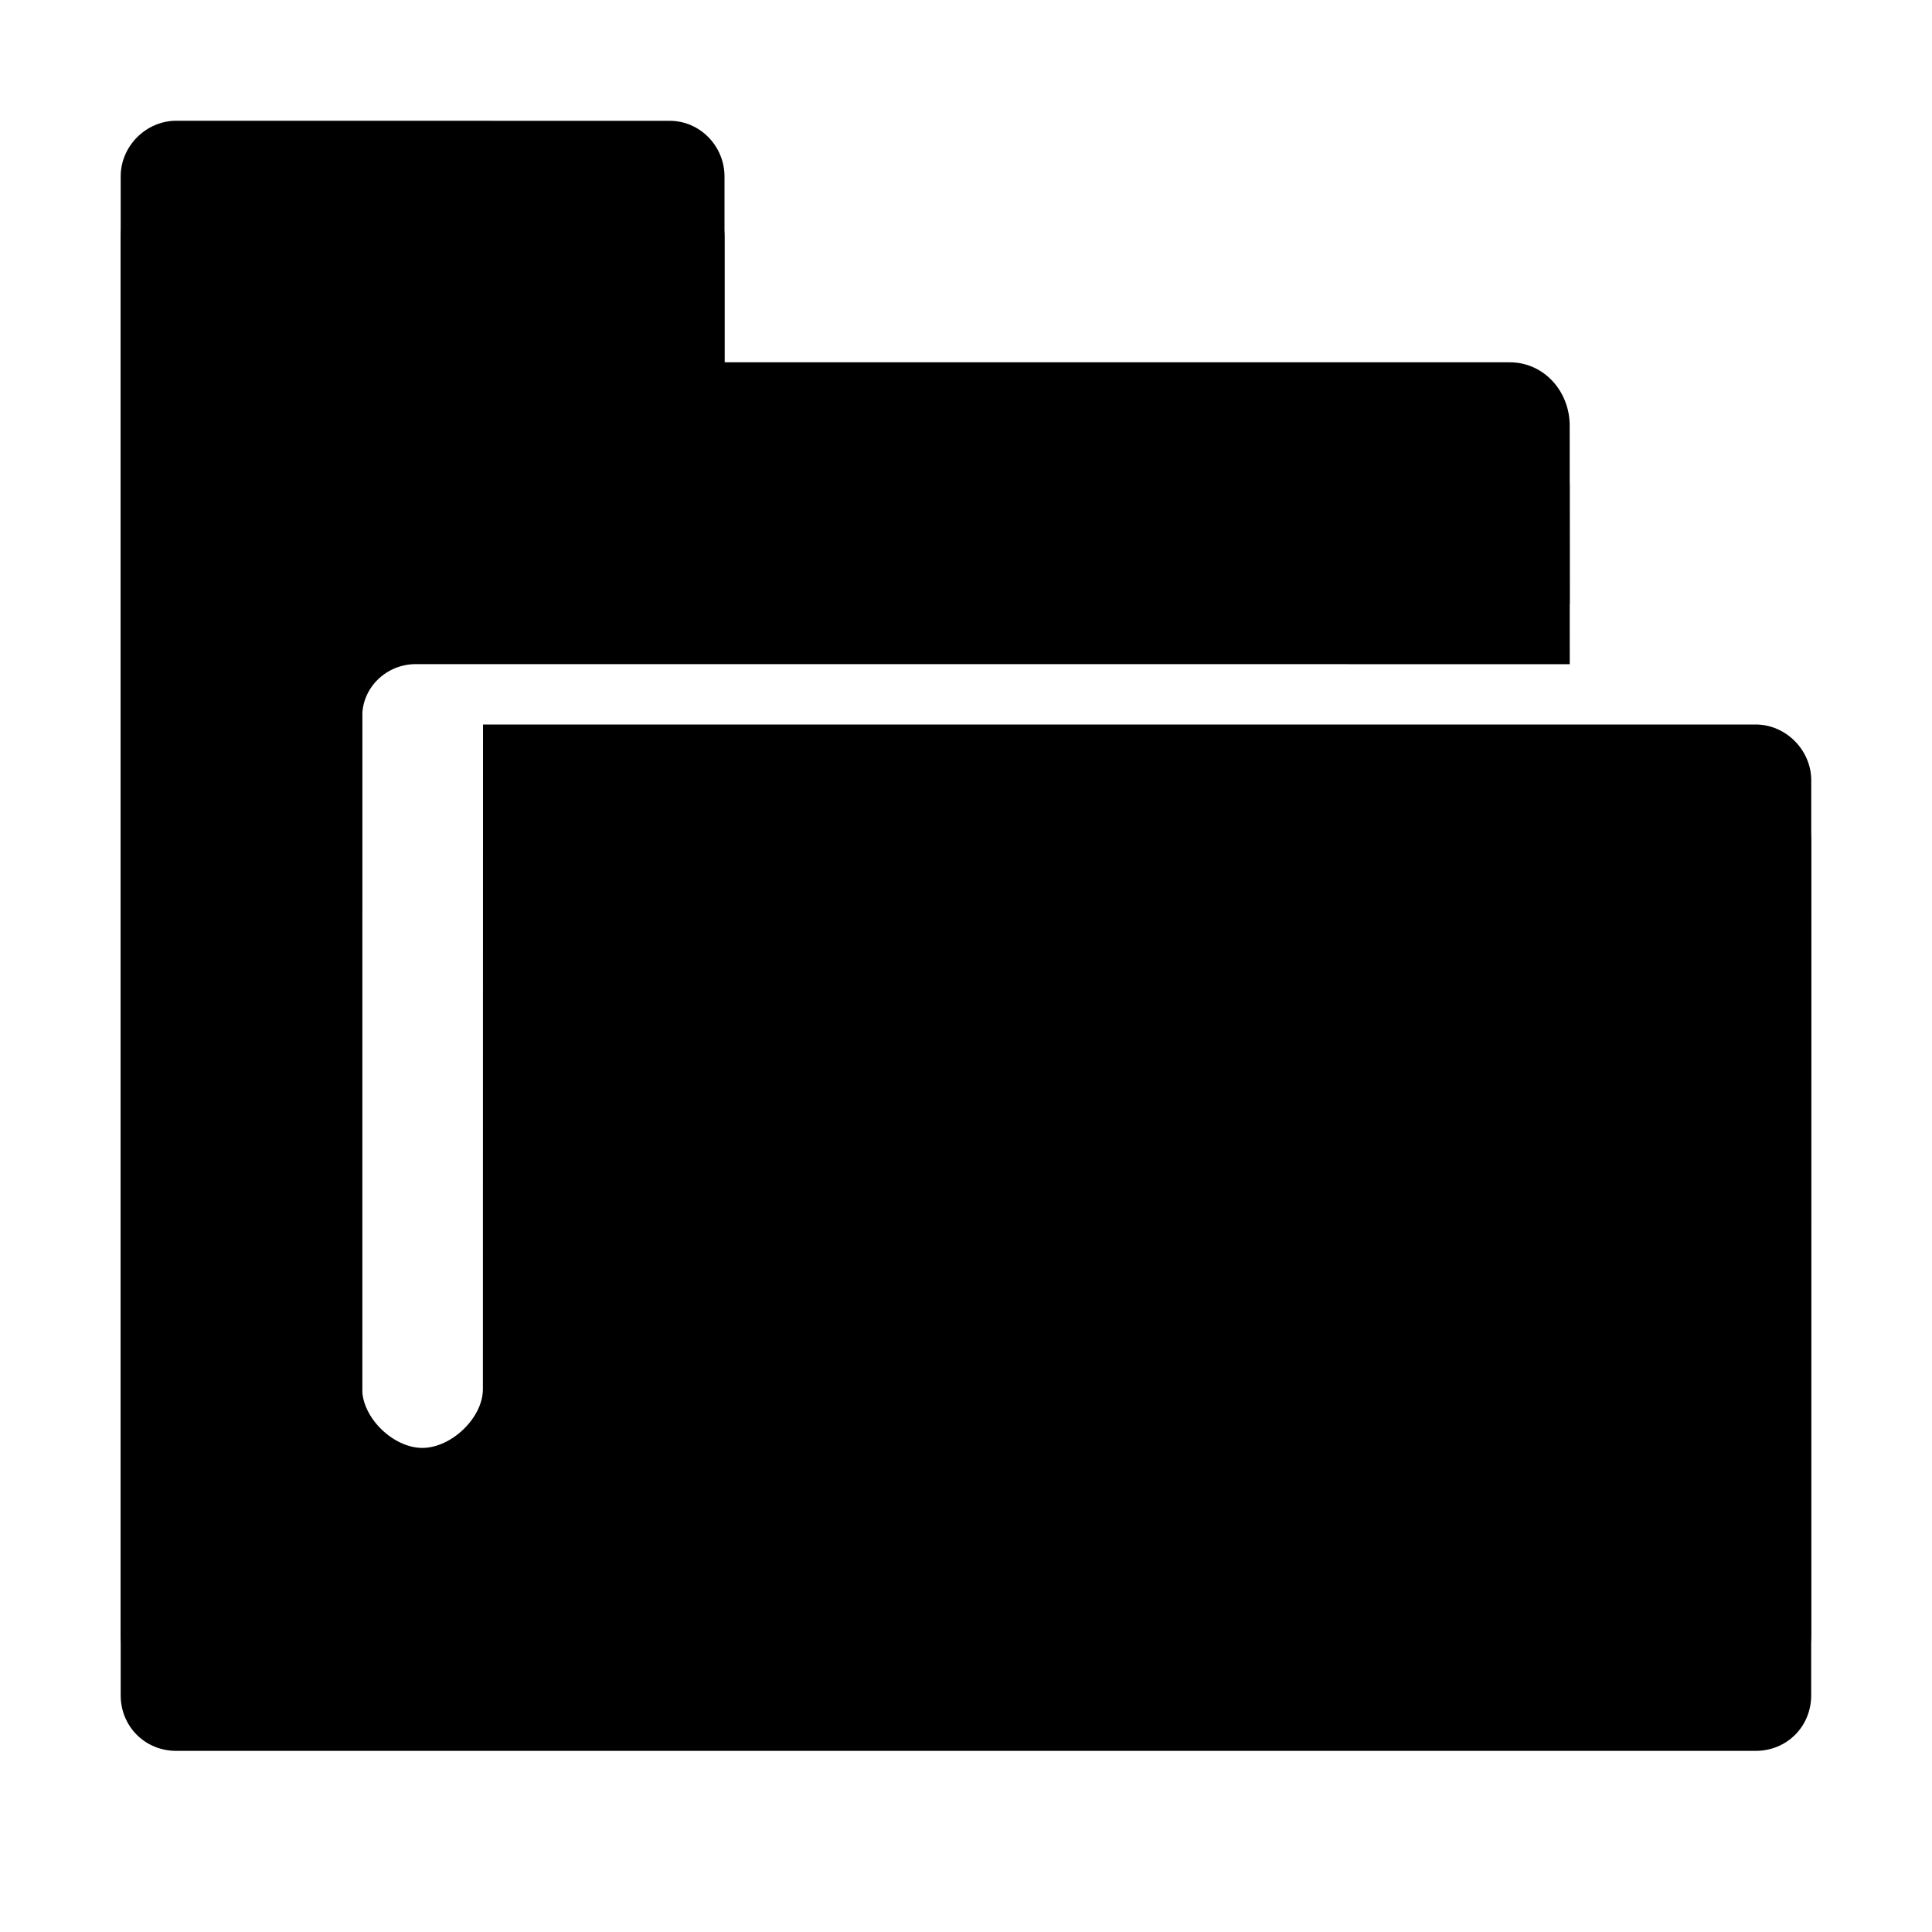
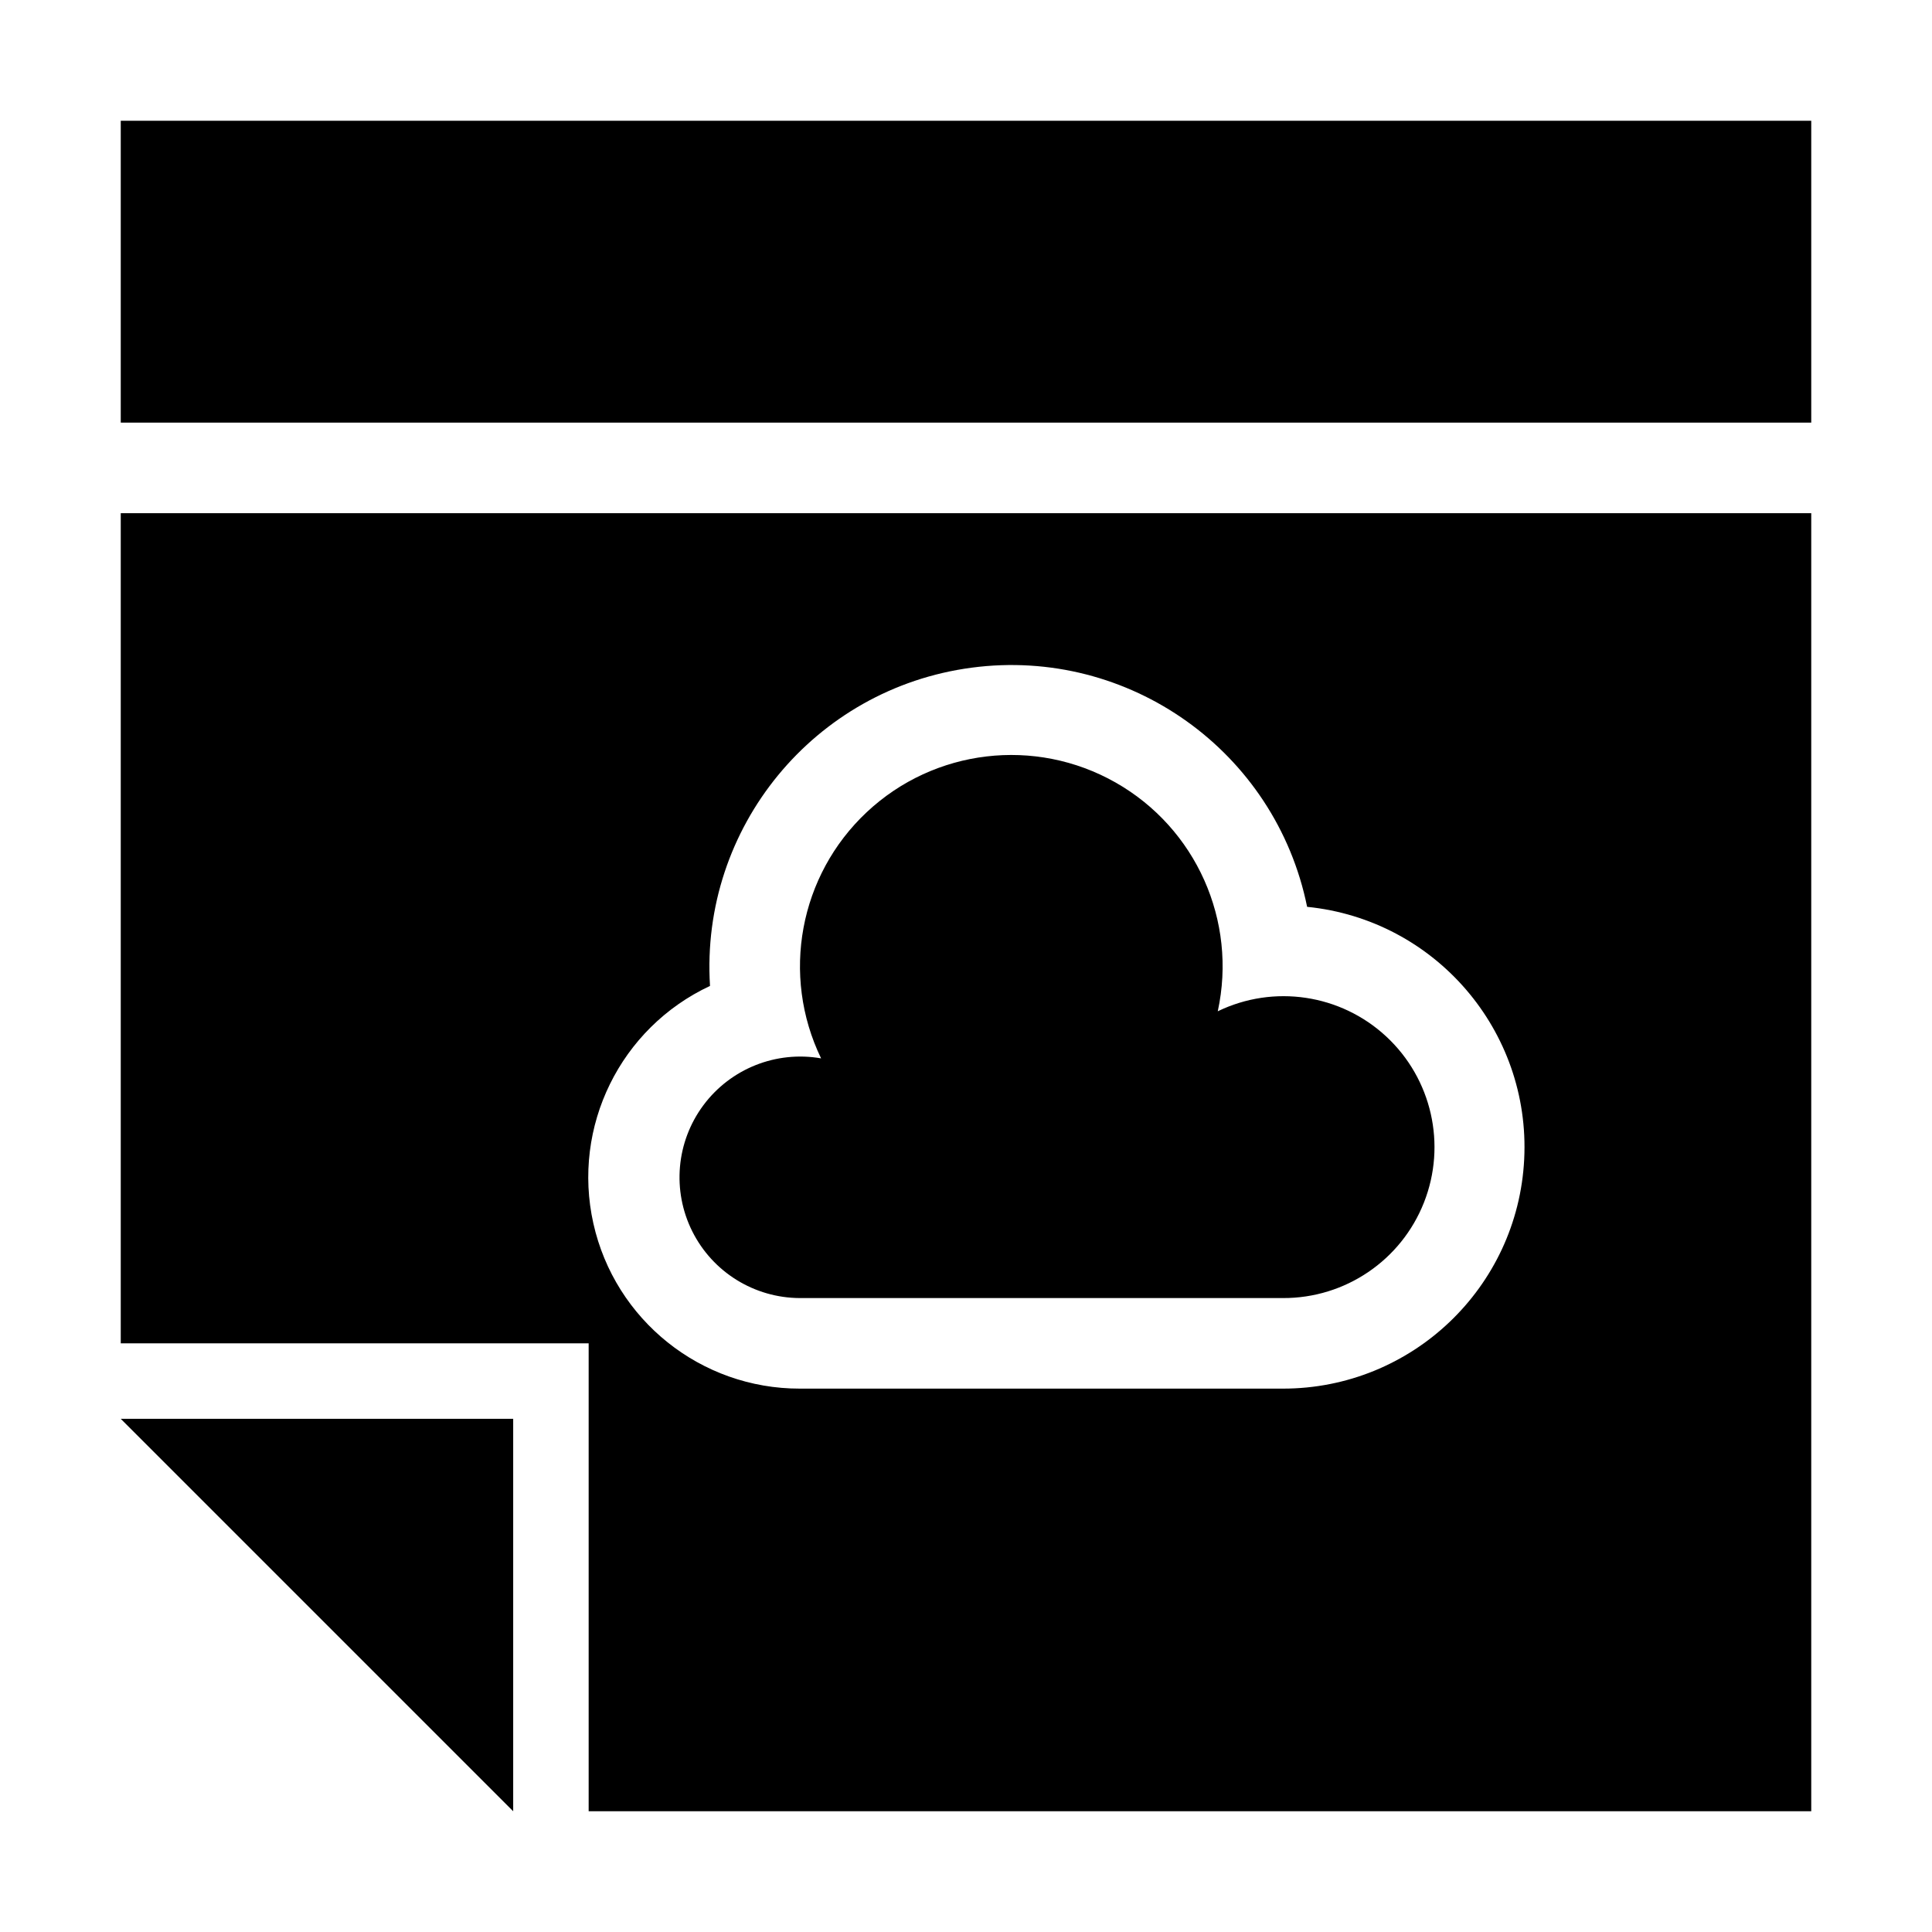
- <svg xmlns="http://www.w3.org/2000/svg" height="32" width="32" version="1.1">
-   <g transform="translate(573.14 110.3)" fill-rule="evenodd">
-     <path d="m-570.22-108.3c-0.501 0-0.921 0.42-0.921 0.921v24.158c0 0.517 0.403 0.921 0.921 0.921h26.158c0.518 0 0.921-0.403 0.921-0.921l0.001-14.154c0-0.501-0.42-0.925-0.921-0.925h-21.079l-0.001 11.005c0 0.48-0.524 0.977-1.004 0.977-0.48 0-0.996-0.497-0.996-0.977l0.001-12.143c0-0.48 0.405-0.862 0.885-0.862h4.594l14.521 0.001-0.001-2.952c0-0.567-0.426-1.048-0.992-1.048h-13.007v-3.079c0-0.501-0.406-0.921-0.907-0.921z" />
-     <path d="m-570.22-107.3c-0.501 0-0.921 0.42-0.921 0.921v24.158c0 0.517 0.403 0.921 0.921 0.921h26.158c0.518 0 0.921-0.403 0.921-0.921l0.001-14.154c0-0.501-0.42-0.925-0.921-0.925h-21.079l-0.001 11.005c0 0.48-0.524 0.977-1.004 0.977-0.48 0-0.996-0.497-0.996-0.977l0.001-12.143c0-0.48 0.405-0.862 0.885-0.862h4.594l14.521 0.001-0.001-2.952c0-0.567-0.426-1.048-0.992-1.048h-13.007v-3.079c0-0.501-0.406-0.921-0.907-0.921z" fill="#000" />
-   </g>
+ <svg xmlns="http://www.w3.org/2000/svg" width="32" height="32" viewBox="0 0 32 32">
+   <path fill="#000" fill-rule="evenodd" d="M2 2h28v5H2zM2 8.5h28V30H9.75v-7.75H2zM13.25 23A3.5 3.5 0 0 1 11.76 16.33A5 5 0 0 1 21.65 15.02A4 4 0 0 1 21.25 23zM13.25 21.5A2 2 0 1 1 13.6 17.53A3.5 3.5 0 1 1 20.17 16.75A2.5 2.5 0 1 1 21.25 21.5zM2 23.5h6.5V30z" />
</svg>
